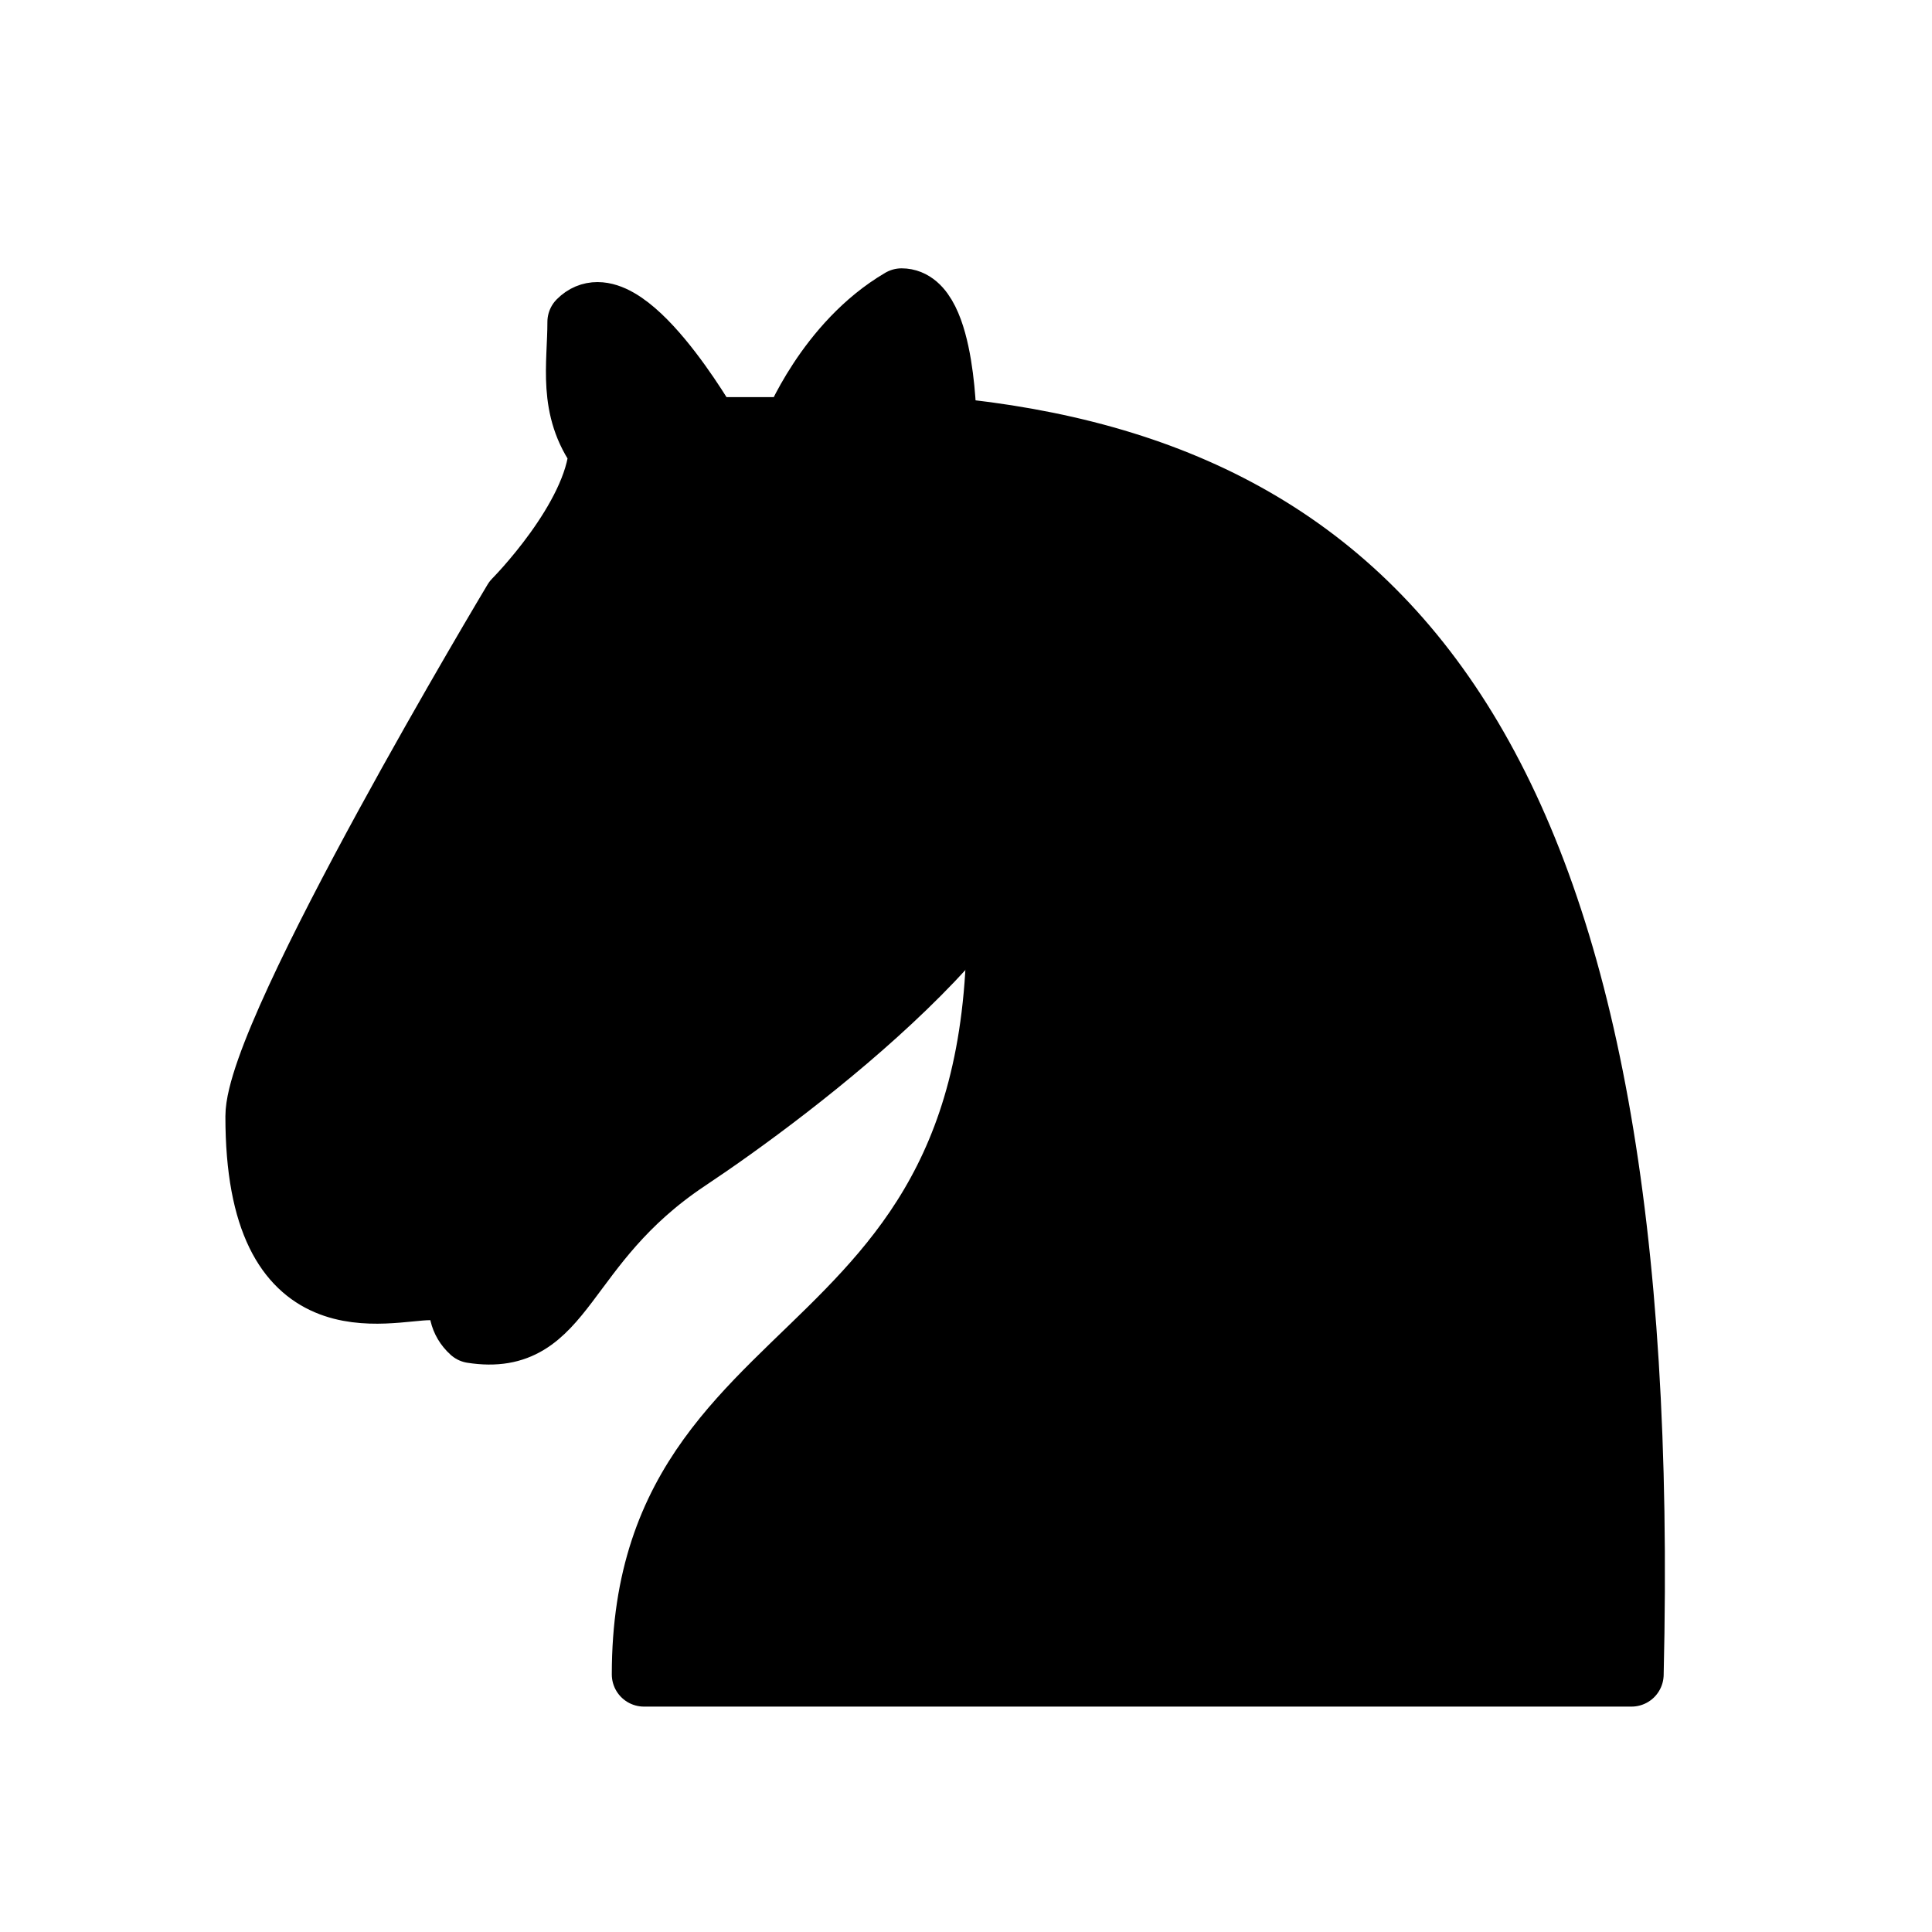
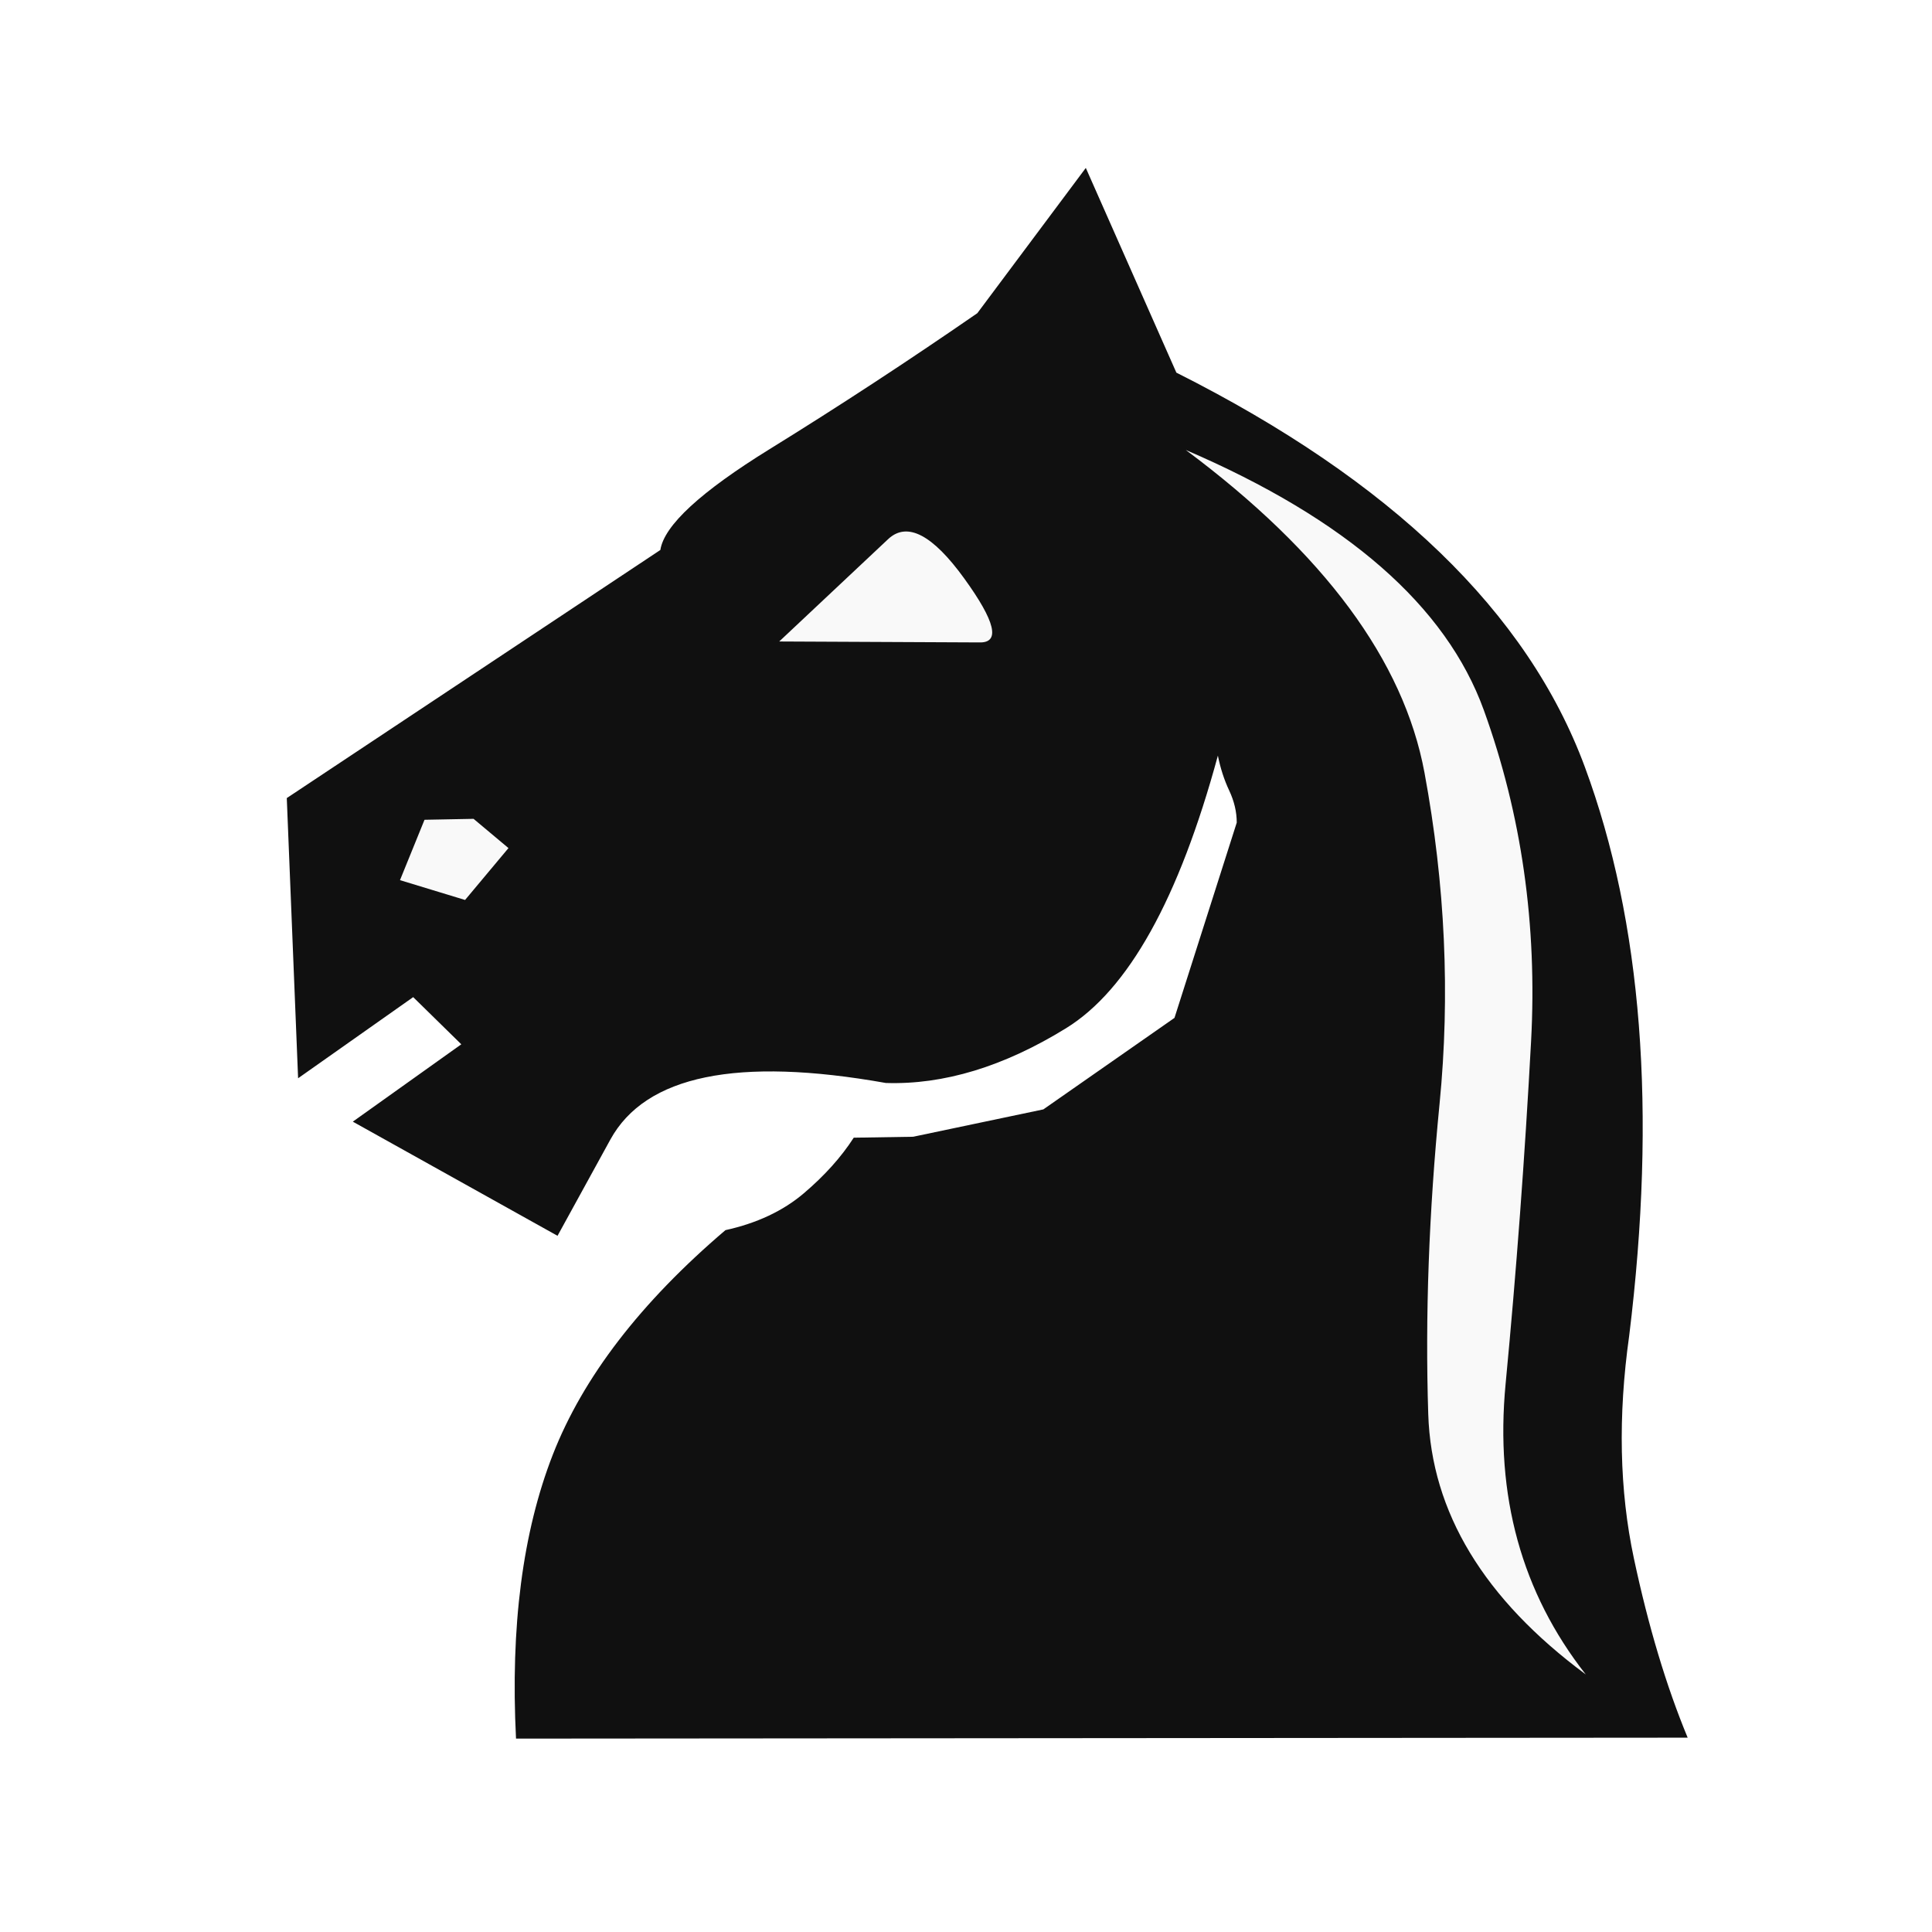
- <svg xmlns="http://www.w3.org/2000/svg" style="color-scheme:light only" width="45" height="45" viewBox="0 0 45 45">
-   <g fill="none" fill-rule="evenodd" stroke="#000" stroke-linecap="round" stroke-linejoin="round" stroke-width="1.5">
-     <path fill="#000" d="M22 10c10.5 1 16.5 8 16 29H15c0-9 10-6.5 8-21" />
-     <path fill="#000" d="M24 18c.38 2.91-5.55 7.37-8 9-3 2-2.82 4.34-5 4-1.042-.94 1.41-3.04 0-3-1 0 .19 1.23-1 2-1 0-4.003 1-4-4 0-2 6-12 6-12s1.89-1.9 2-3.5c-.73-.994-.5-2-.5-3 1-1 3 2.5 3 2.5h2s.78-1.992 2.5-3c1 0 1 3 1 3" />
-     <path fill="#ececec" d="M9.5 25.5a.5.5 0 1 1-1 0 .5.5 0 1 1 1 0m5.433-9.75a.5 1.5 30 1 1-.866-.5.5 1.5 30 1 1 .866.5" />
-   </g>
+ <svg xmlns="http://www.w3.org/2000/svg" style="color-scheme:light only" viewBox="0 0 2048 2048">
+   <path fill="#f9f9f9" d="M1658 1806c-408-301-71-920-452-1343l60-16s296 167 320 257c182 468 41 691 135 1077zM972 523l120 176-312-3zM498 981l-93-41 42-93 127 28z" />
+   <path fill="#101010" d="m502 868-52 1-26 64 69 21 46-55zm536-187q34 1-16-68t-80-42L826 680zm-338-98q6-39 116-107t220-144l115-154 96 217q342 172 433 418t47 603q-18 128 5 236t57 190l-1242 1q-9-178 39-301t183-238q50-11 83-39t53-59l63-1 138-29 139-97 66-207q0-17-8-34t-12-37q-62 228-161 289t-191 58q-236-42-292 60l-56 102-217-121 115-82-51-50-122 86-12-297zm981 1192q-102-130-85-308t27-363-50-351-316-276q220 164 253 342t16 351-12 329 167 276" />
</svg>
